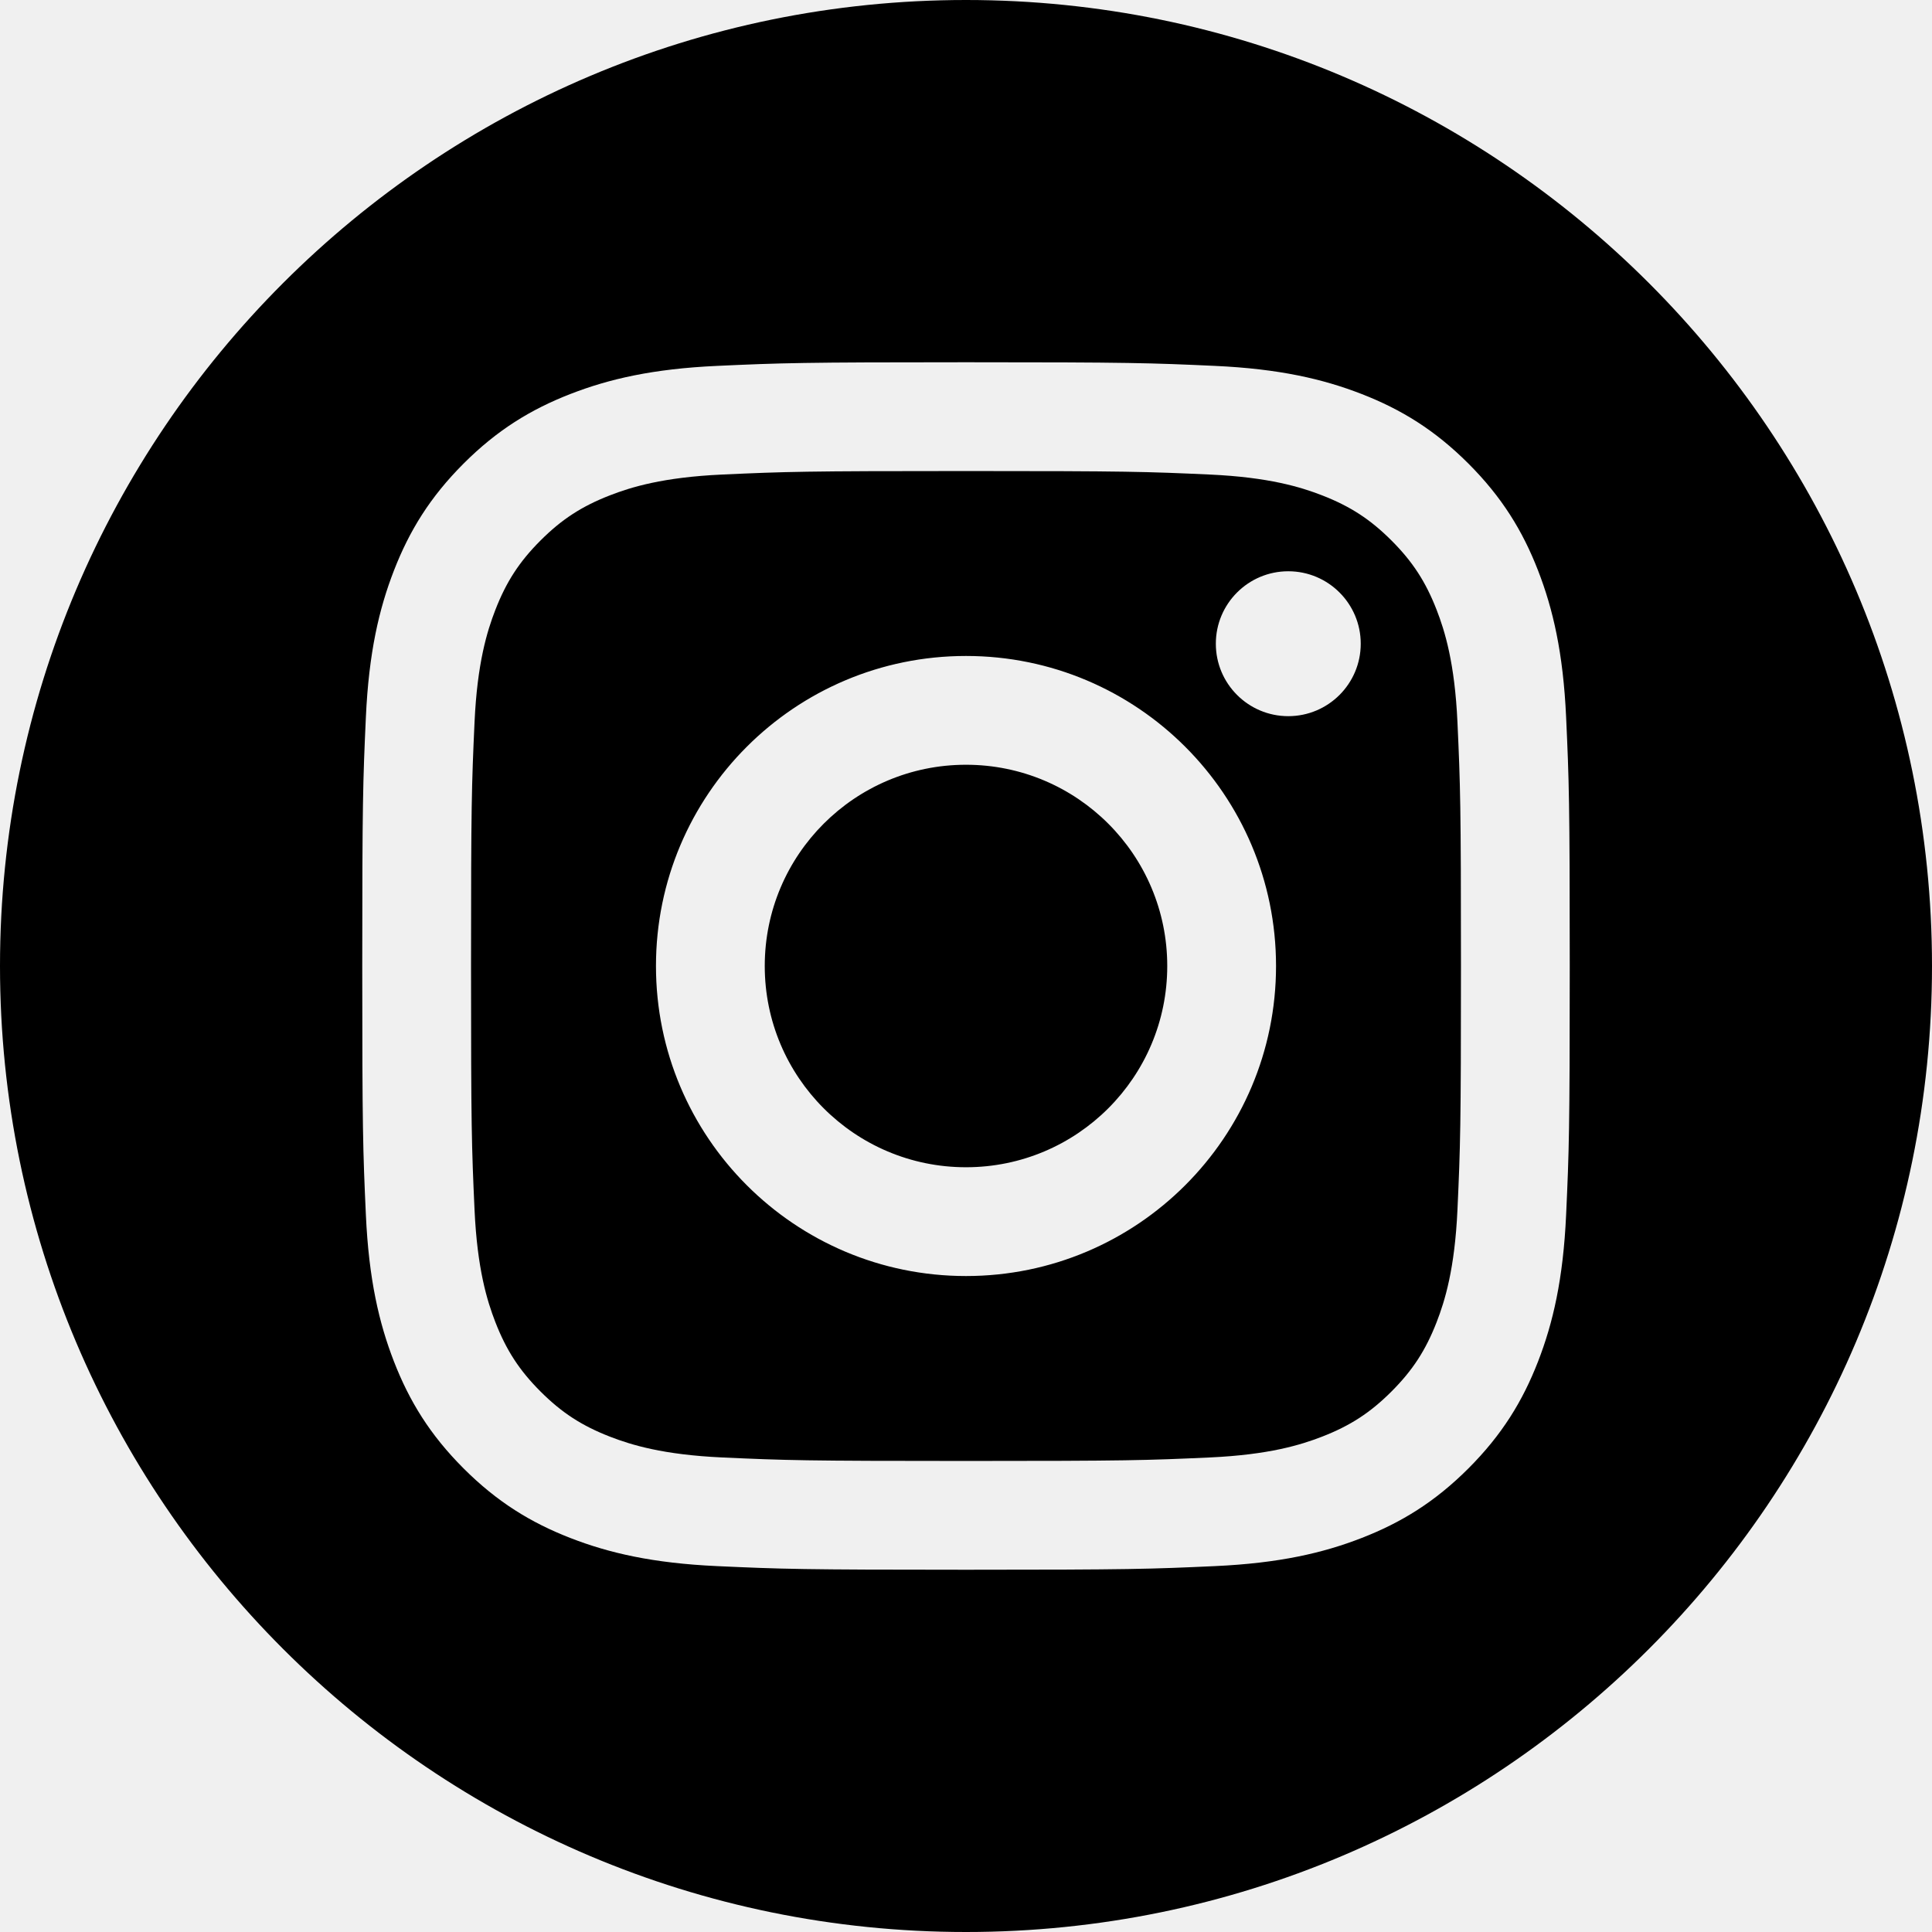
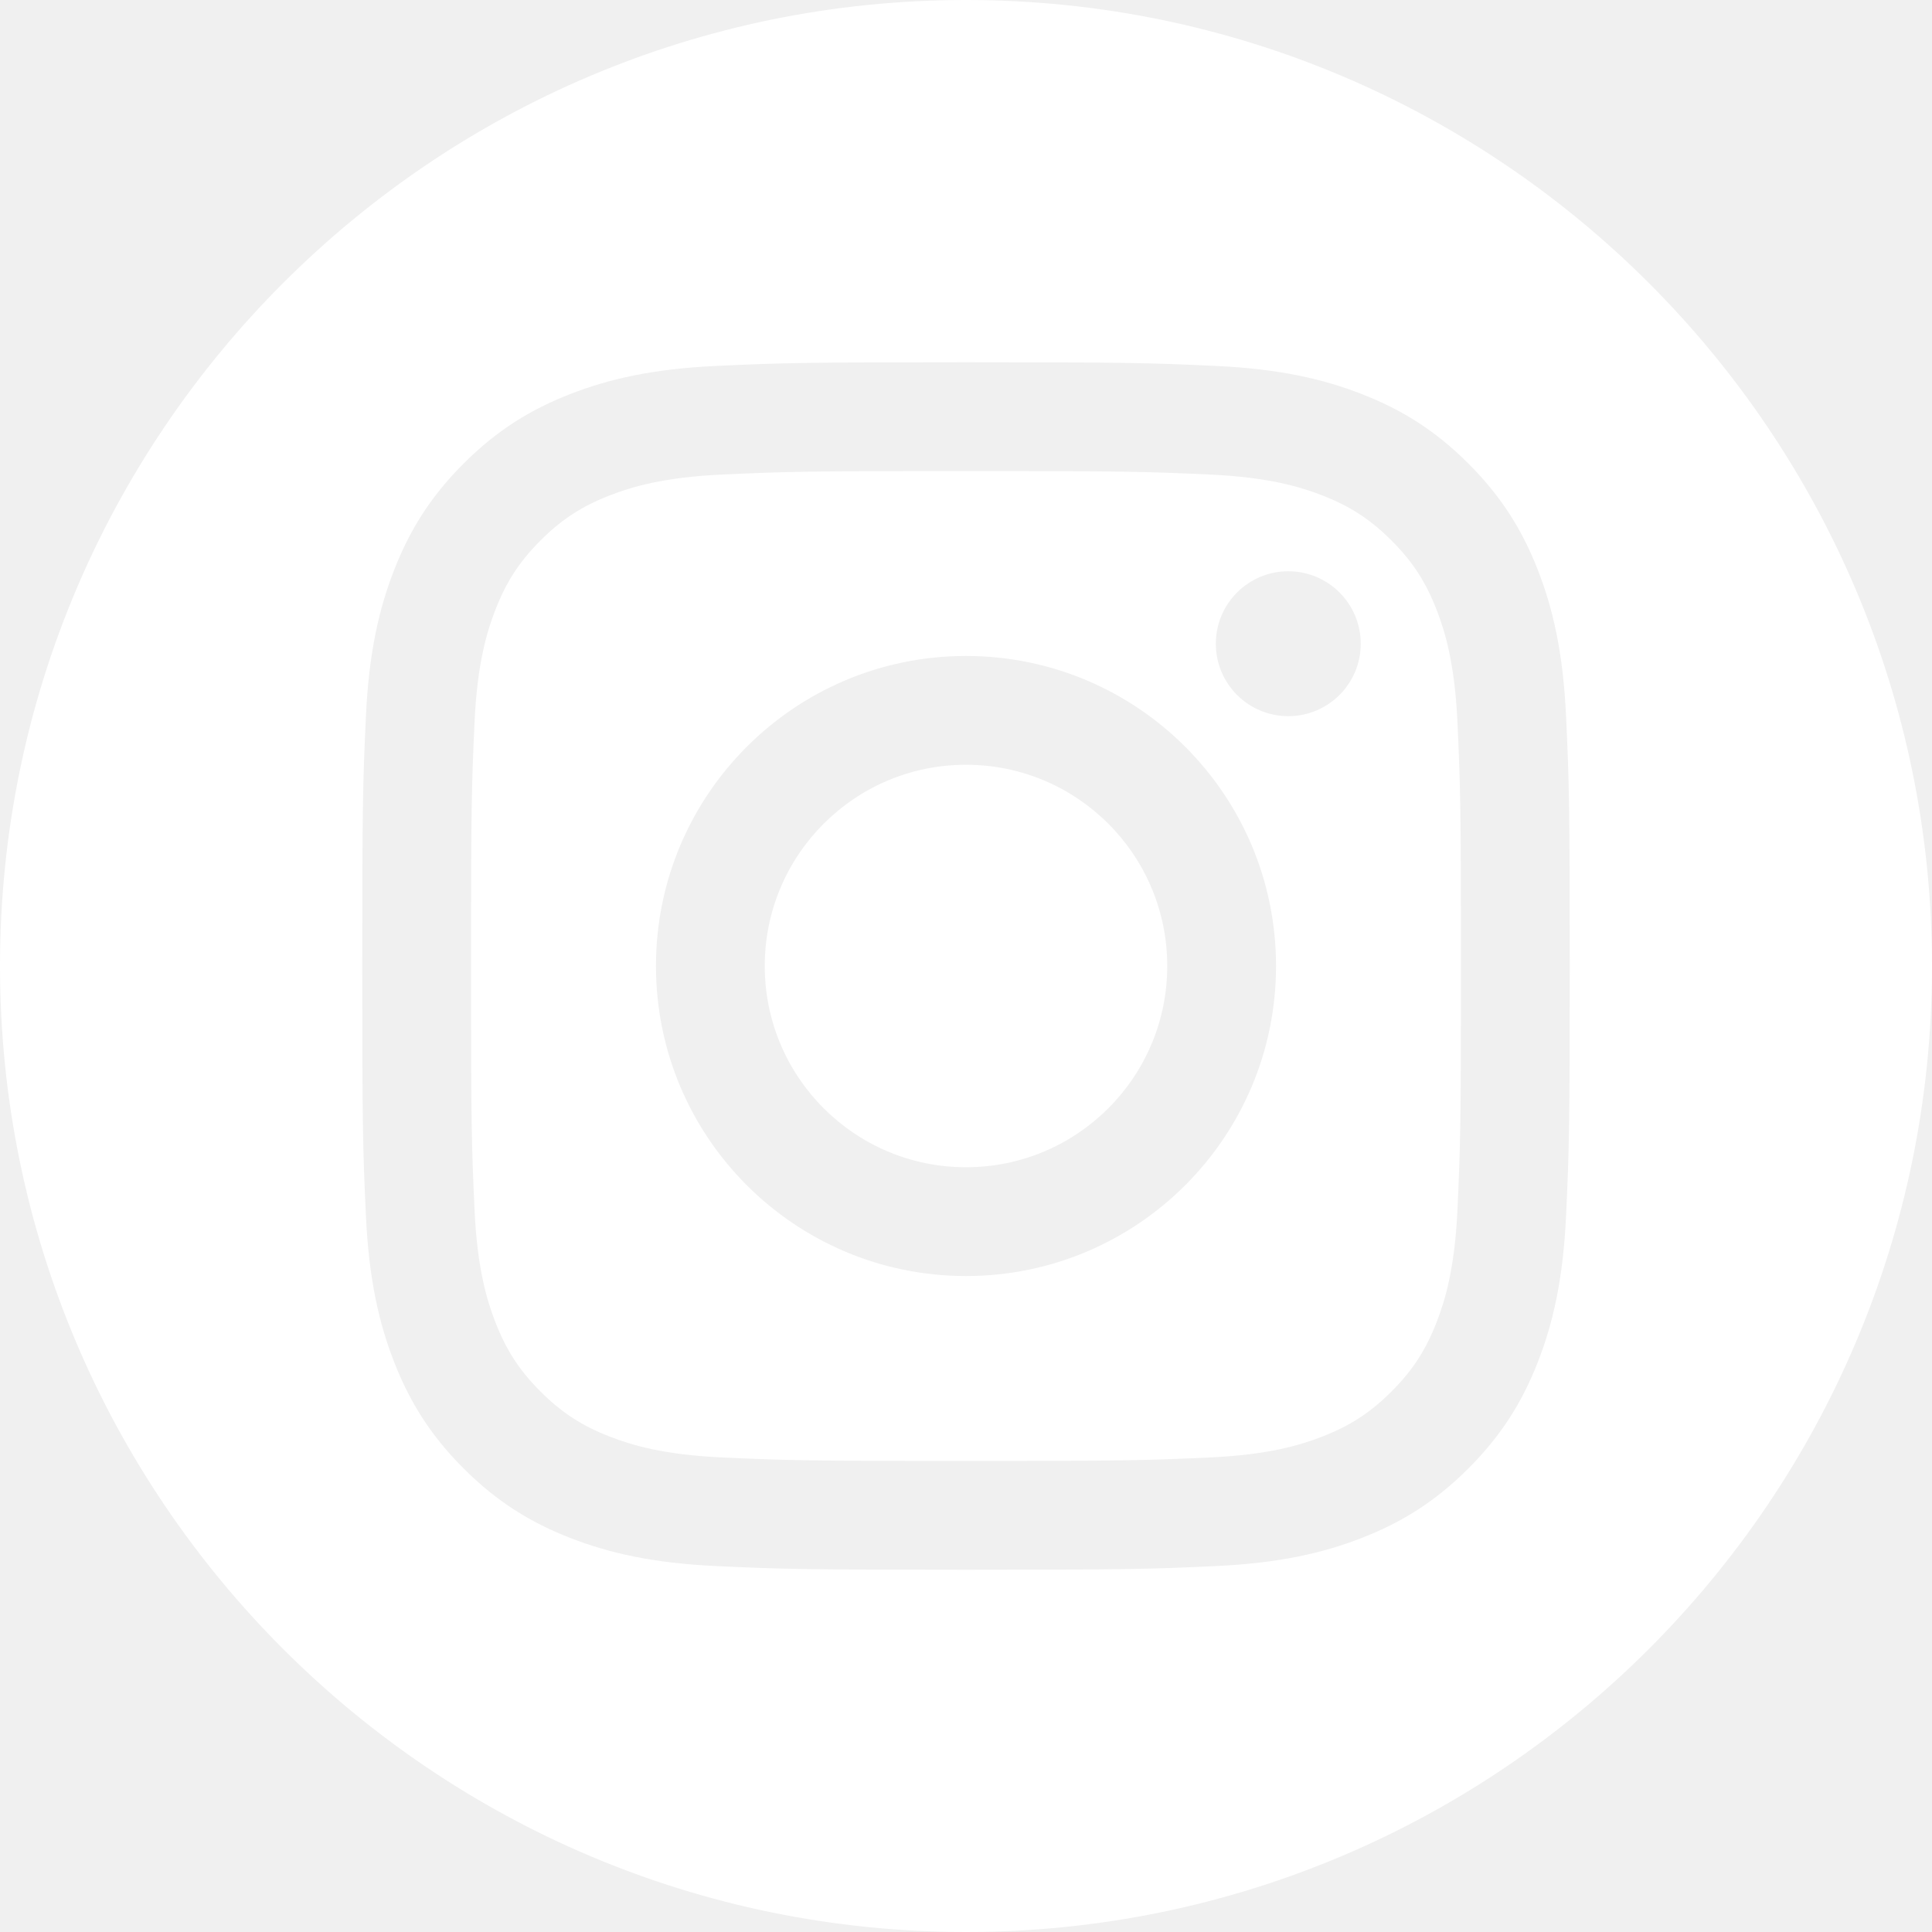
<svg xmlns="http://www.w3.org/2000/svg" height="24px" style="fill-rule:evenodd;clip-rule:evenodd;stroke-linejoin:round;stroke-miterlimit:2;" version="1.1" viewBox="0 0 512 512" width="24px" xml:space="preserve">
-   <path d="M256,0c141.29,0 256,114.71 256,256c0,141.29 -114.71,256 -256,256c-141.29,0 -256,-114.71 -256,-256c0,-141.29 114.71,-256 256,-256Zm0,96c-43.453,0 -48.902,0.184 -65.968,0.963c-17.03,0.777 -28.661,3.482 -38.839,7.437c-10.521,4.089 -19.444,9.56 -28.339,18.455c-8.895,8.895 -14.366,17.818 -18.455,28.339c-3.955,10.177 -6.659,21.808 -7.437,38.838c-0.778,17.066 -0.962,22.515 -0.962,65.968c0,43.453 0.184,48.902 0.962,65.968c0.778,17.03 3.482,28.661 7.437,38.838c4.089,10.521 9.56,19.444 18.455,28.34c8.895,8.895 17.818,14.366 28.339,18.455c10.178,3.954 21.809,6.659 38.839,7.436c17.066,0.779 22.515,0.963 65.968,0.963c43.453,0 48.902,-0.184 65.968,-0.963c17.03,-0.777 28.661,-3.482 38.838,-7.436c10.521,-4.089 19.444,-9.56 28.34,-18.455c8.895,-8.896 14.366,-17.819 18.455,-28.34c3.954,-10.177 6.659,-21.808 7.436,-38.838c0.779,-17.066 0.963,-22.515 0.963,-65.968c0,-43.453 -0.184,-48.902 -0.963,-65.968c-0.777,-17.03 -3.482,-28.661 -7.436,-38.838c-4.089,-10.521 -9.56,-19.444 -18.455,-28.339c-8.896,-8.895 -17.819,-14.366 -28.34,-18.455c-10.177,-3.955 -21.808,-6.66 -38.838,-7.437c-17.066,-0.779 -22.515,-0.963 -65.968,-0.963Zm0,28.829c42.722,0 47.782,0.163 64.654,0.933c15.6,0.712 24.071,3.318 29.709,5.509c7.469,2.902 12.799,6.37 18.397,11.969c5.6,5.598 9.067,10.929 11.969,18.397c2.191,5.638 4.798,14.109 5.509,29.709c0.77,16.872 0.933,21.932 0.933,64.654c0,42.722 -0.163,47.782 -0.933,64.654c-0.711,15.6 -3.318,24.071 -5.509,29.709c-2.902,7.469 -6.369,12.799 -11.969,18.397c-5.598,5.6 -10.928,9.067 -18.397,11.969c-5.638,2.191 -14.109,4.798 -29.709,5.509c-16.869,0.77 -21.929,0.933 -64.654,0.933c-42.725,0 -47.784,-0.163 -64.654,-0.933c-15.6,-0.711 -24.071,-3.318 -29.709,-5.509c-7.469,-2.902 -12.799,-6.369 -18.398,-11.969c-5.599,-5.598 -9.066,-10.928 -11.968,-18.397c-2.191,-5.638 -4.798,-14.109 -5.51,-29.709c-0.77,-16.872 -0.932,-21.932 -0.932,-64.654c0,-42.722 0.162,-47.782 0.932,-64.654c0.712,-15.6 3.319,-24.071 5.51,-29.709c2.902,-7.468 6.369,-12.799 11.968,-18.397c5.599,-5.599 10.929,-9.067 18.398,-11.969c5.638,-2.191 14.109,-4.797 29.709,-5.509c16.872,-0.77 21.932,-0.933 64.654,-0.933Zm0,49.009c-45.377,0 -82.162,36.785 -82.162,82.162c0,45.377 36.785,82.162 82.162,82.162c45.377,0 82.162,-36.785 82.162,-82.162c0,-45.377 -36.785,-82.162 -82.162,-82.162Zm0,135.495c-29.455,0 -53.333,-23.878 -53.333,-53.333c0,-29.455 23.878,-53.333 53.333,-53.333c29.455,0 53.333,23.878 53.333,53.333c0,29.455 -23.878,53.333 -53.333,53.333Zm104.609,-138.741c0,10.604 -8.597,19.199 -19.201,19.199c-10.603,0 -19.199,-8.595 -19.199,-19.199c0,-10.604 8.596,-19.2 19.199,-19.2c10.604,0 19.201,8.596 19.201,19.2Z" />
+   <path fill="#fff" d="M256,0c141.29,0 256,114.71 256,256c0,141.29 -114.71,256 -256,256c-141.29,0 -256,-114.71 -256,-256c0,-141.29 114.71,-256 256,-256Zm0,96c-43.453,0 -48.902,0.184 -65.968,0.963c-17.03,0.777 -28.661,3.482 -38.839,7.437c-10.521,4.089 -19.444,9.56 -28.339,18.455c-8.895,8.895 -14.366,17.818 -18.455,28.339c-3.955,10.177 -6.659,21.808 -7.437,38.838c-0.778,17.066 -0.962,22.515 -0.962,65.968c0,43.453 0.184,48.902 0.962,65.968c0.778,17.03 3.482,28.661 7.437,38.838c4.089,10.521 9.56,19.444 18.455,28.34c8.895,8.895 17.818,14.366 28.339,18.455c10.178,3.954 21.809,6.659 38.839,7.436c17.066,0.779 22.515,0.963 65.968,0.963c43.453,0 48.902,-0.184 65.968,-0.963c17.03,-0.777 28.661,-3.482 38.838,-7.436c10.521,-4.089 19.444,-9.56 28.34,-18.455c8.895,-8.896 14.366,-17.819 18.455,-28.34c3.954,-10.177 6.659,-21.808 7.436,-38.838c0.779,-17.066 0.963,-22.515 0.963,-65.968c0,-43.453 -0.184,-48.902 -0.963,-65.968c-0.777,-17.03 -3.482,-28.661 -7.436,-38.838c-4.089,-10.521 -9.56,-19.444 -18.455,-28.339c-8.896,-8.895 -17.819,-14.366 -28.34,-18.455c-10.177,-3.955 -21.808,-6.66 -38.838,-7.437c-17.066,-0.779 -22.515,-0.963 -65.968,-0.963Zm0,28.829c42.722,0 47.782,0.163 64.654,0.933c15.6,0.712 24.071,3.318 29.709,5.509c7.469,2.902 12.799,6.37 18.397,11.969c5.6,5.598 9.067,10.929 11.969,18.397c2.191,5.638 4.798,14.109 5.509,29.709c0.77,16.872 0.933,21.932 0.933,64.654c0,42.722 -0.163,47.782 -0.933,64.654c-0.711,15.6 -3.318,24.071 -5.509,29.709c-2.902,7.469 -6.369,12.799 -11.969,18.397c-5.598,5.6 -10.928,9.067 -18.397,11.969c-5.638,2.191 -14.109,4.798 -29.709,5.509c-16.869,0.77 -21.929,0.933 -64.654,0.933c-42.725,0 -47.784,-0.163 -64.654,-0.933c-15.6,-0.711 -24.071,-3.318 -29.709,-5.509c-7.469,-2.902 -12.799,-6.369 -18.398,-11.969c-5.599,-5.598 -9.066,-10.928 -11.968,-18.397c-2.191,-5.638 -4.798,-14.109 -5.51,-29.709c-0.77,-16.872 -0.932,-21.932 -0.932,-64.654c0,-42.722 0.162,-47.782 0.932,-64.654c0.712,-15.6 3.319,-24.071 5.51,-29.709c2.902,-7.468 6.369,-12.799 11.968,-18.397c5.599,-5.599 10.929,-9.067 18.398,-11.969c5.638,-2.191 14.109,-4.797 29.709,-5.509c16.872,-0.77 21.932,-0.933 64.654,-0.933Zm0,49.009c-45.377,0 -82.162,36.785 -82.162,82.162c0,45.377 36.785,82.162 82.162,82.162c45.377,0 82.162,-36.785 82.162,-82.162c0,-45.377 -36.785,-82.162 -82.162,-82.162Zm0,135.495c-29.455,0 -53.333,-23.878 -53.333,-53.333c0,-29.455 23.878,-53.333 53.333,-53.333c29.455,0 53.333,23.878 53.333,53.333c0,29.455 -23.878,53.333 -53.333,53.333Zm104.609,-138.741c0,10.604 -8.597,19.199 -19.201,19.199c-10.603,0 -19.199,-8.595 -19.199,-19.199c0,-10.604 8.596,-19.2 19.199,-19.2c10.604,0 19.201,8.596 19.201,19.2Z" />
</svg>
